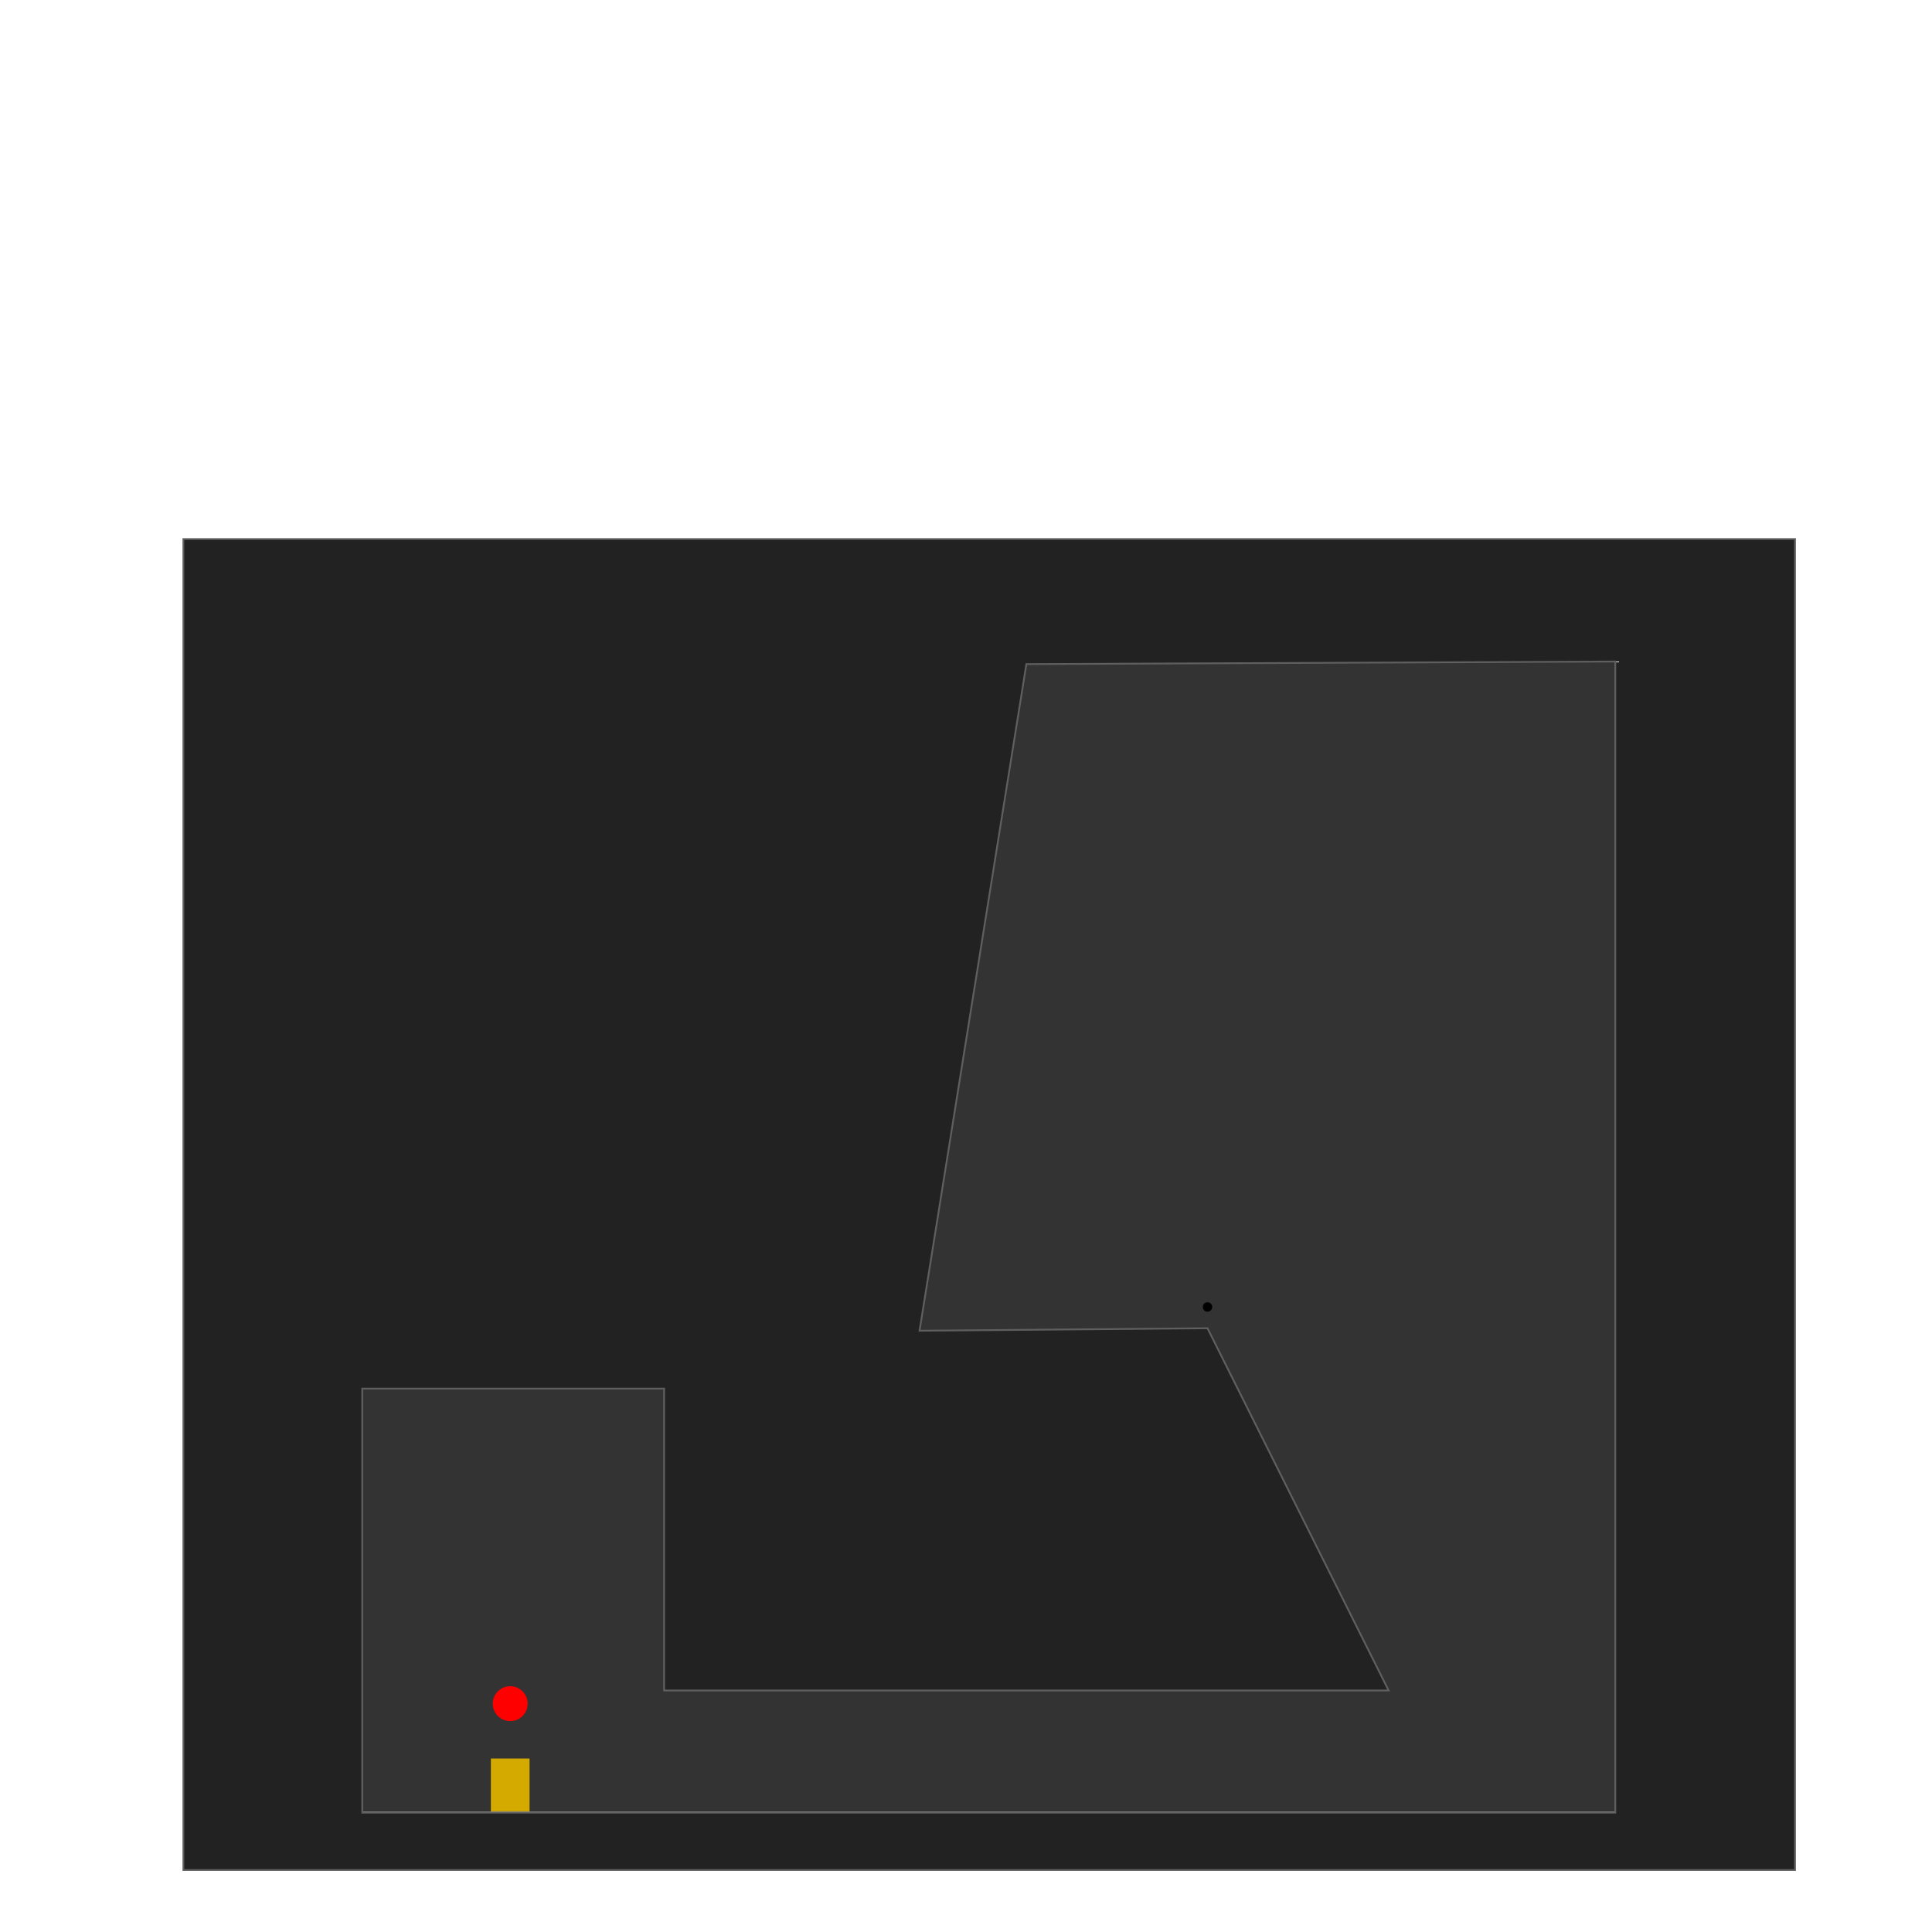
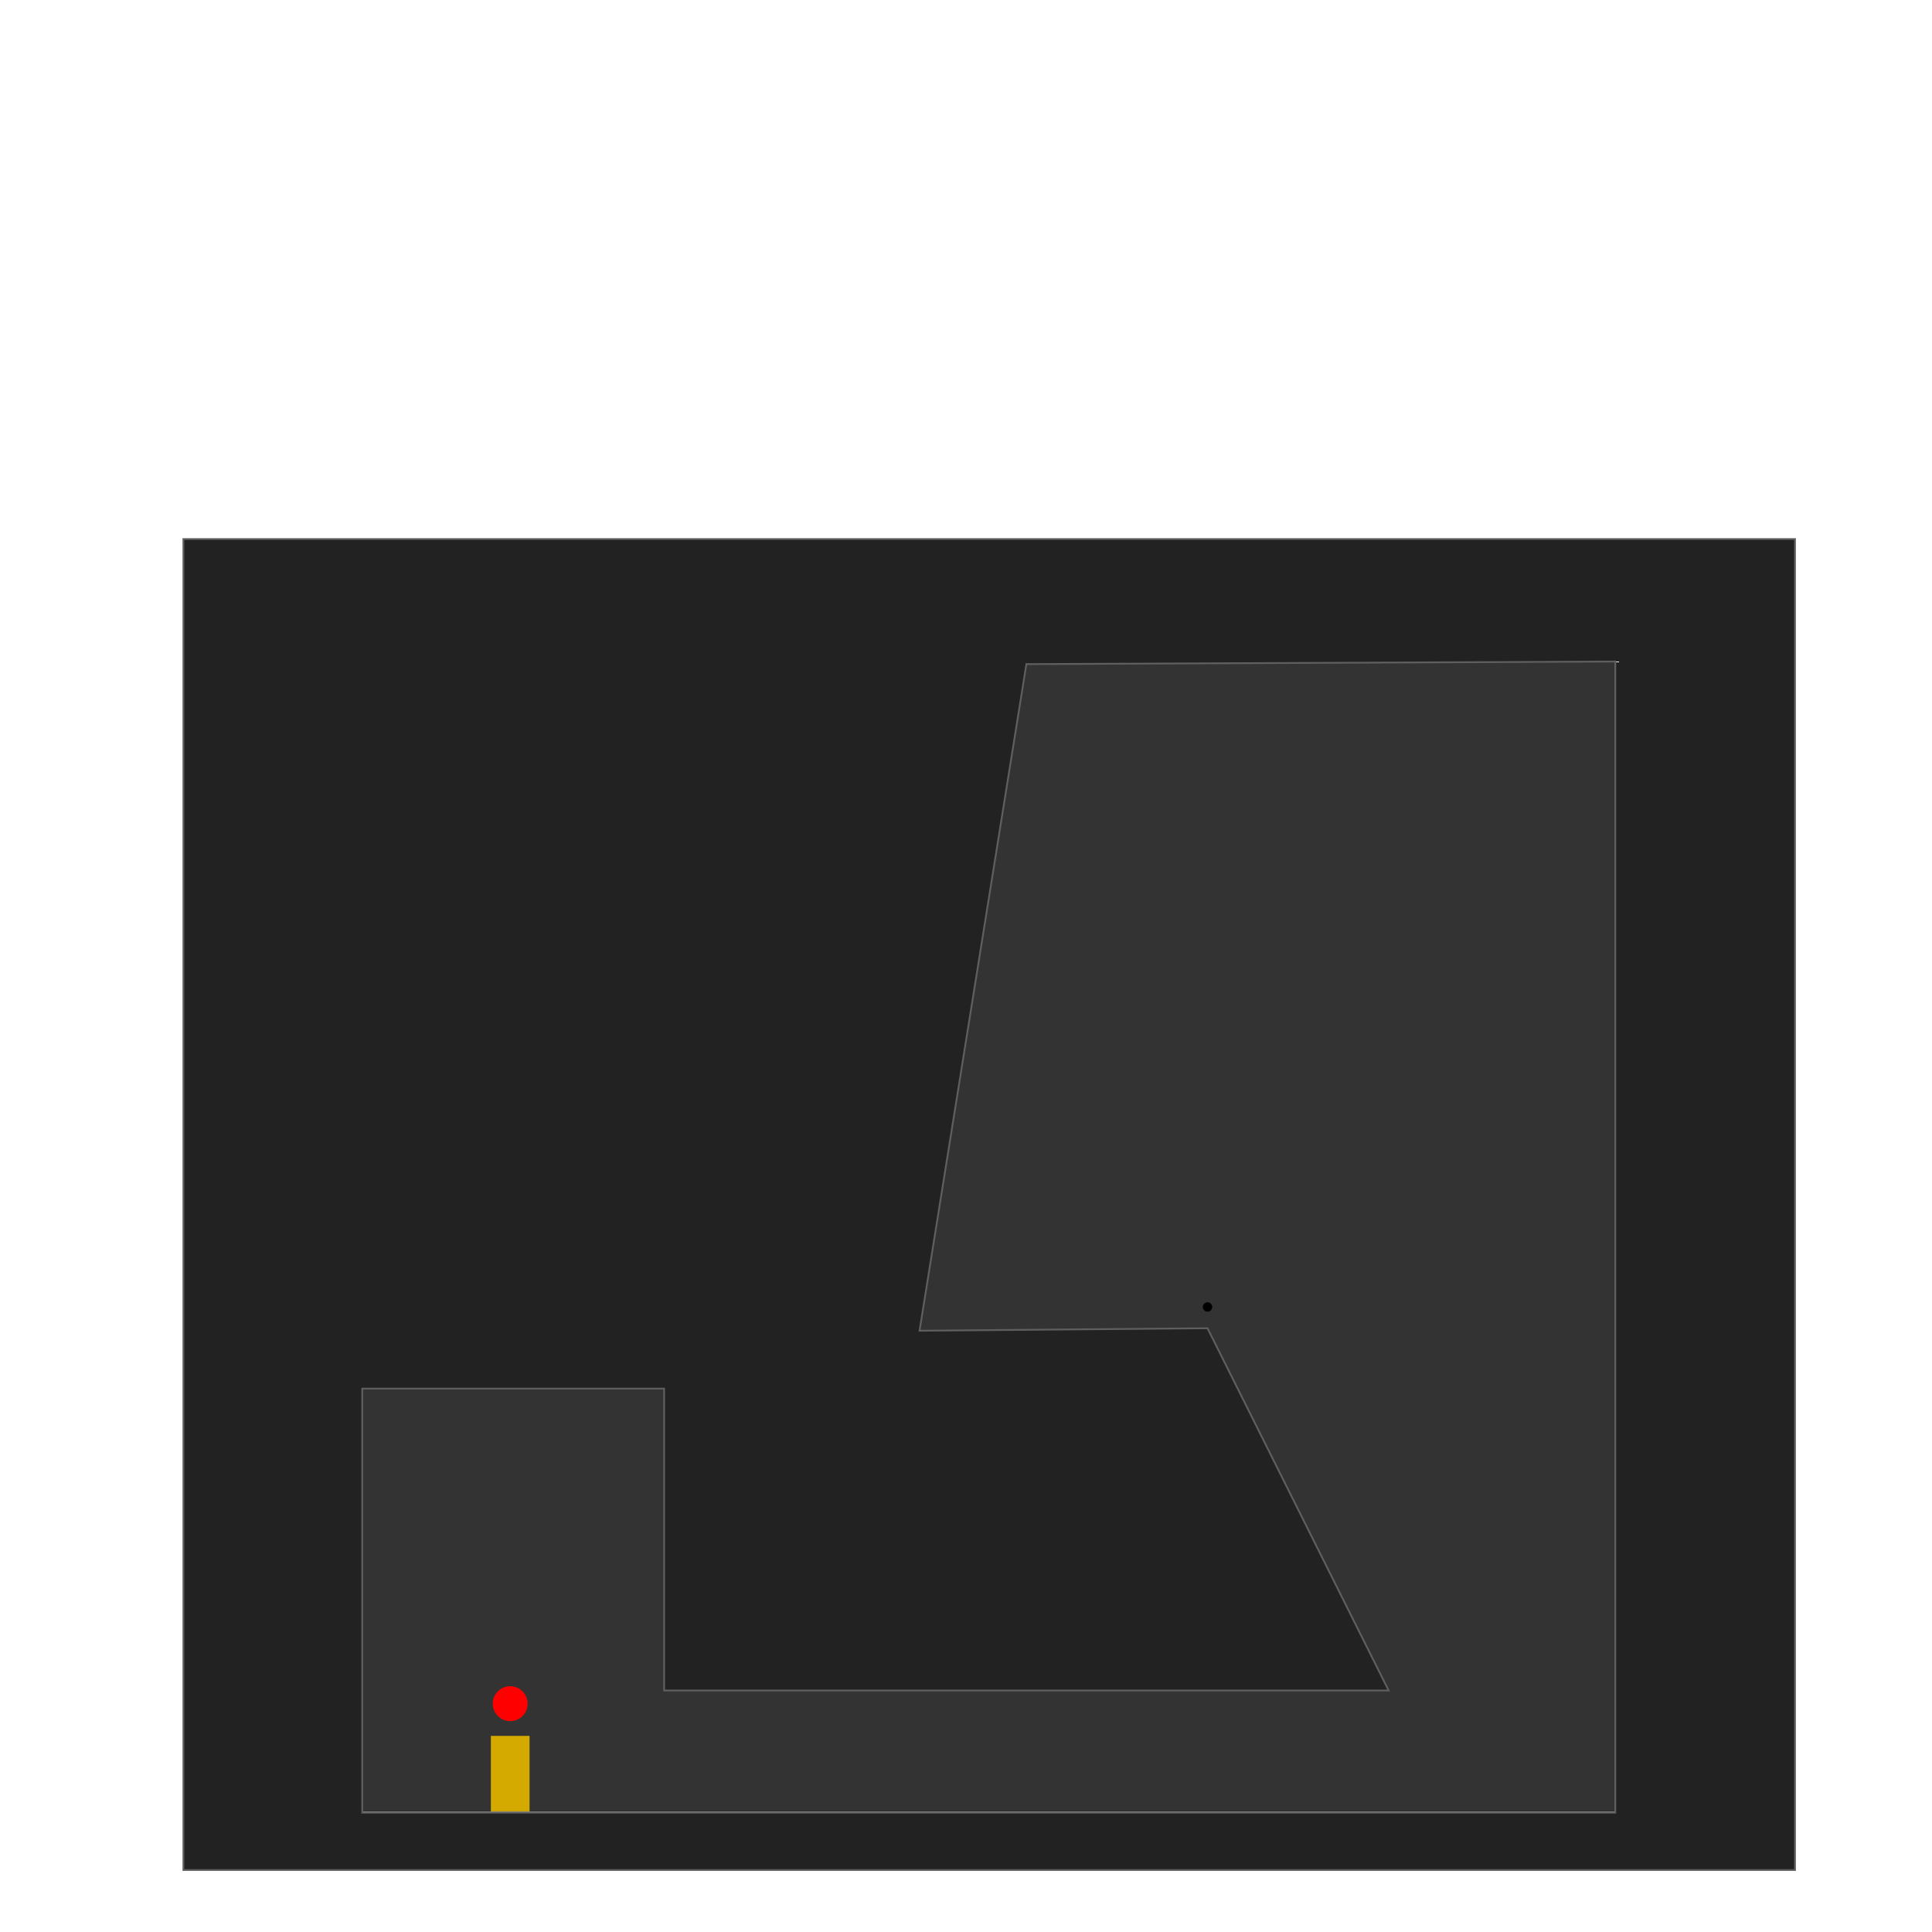
<svg xmlns="http://www.w3.org/2000/svg" width="2048" height="2048" viewBox="0 0 2048 2048" version="1.1" id="svg1">
  <defs id="defs1" />
  <g id="layer1" style="display:inline">
    <path style="fill:none;stroke:#000000;stroke-opacity:1" d="M 384,1920 H 1712.25 V 701.25 L 1088,704 974.75,1410.625 1280,1408 1472,1792 H 704 V 1472 H 384 Z" id="path1" />
  </g>
  <g id="layer8" style="display:inline;fill:none;stroke:#ff0000;stroke-opacity:1">
    <path id="path1-4-1" style="fill:none;stroke:#f90000;stroke-width:1.89;stroke-dasharray:none;stroke-opacity:1" d="M 1050.496,586.227 906.611,1469.191 1244.316,1466.287 1378.147,1734 H 762 V 1414 H 266 v 564 H 1858.24 V 582.977 Z" />
  </g>
  <g id="layer13" style="display:none">
    <path style="fill:none;stroke:#3398b5;stroke-width:1.89;stroke-dasharray:none;stroke-opacity:1;paint-order:normal" d="M 384,1921.512 H 1712.25 V 701.25 L 1088,704 974.75,1410.625 1280,1408 1472,1792 H 704 V 1472 H 384 Z" id="path1-4-0" />
  </g>
  <g id="layer17" style="display:inline">
    <path style="display:inline;fill:#333333;fill-opacity:1;stroke:none;stroke-opacity:1" d="M 384,1920 H 1712.25 V 701.25 L 1088,704 974.75,1410.625 1280,1408 1472,1792 H 704 V 1472 H 384 Z" id="path1-3" />
  </g>
  <g id="layer18" style="display:inline">
    <path id="rect1" style="fill:#222222;fill-opacity:1;stroke:#5f5f5f;stroke-width:1.89" d="M 194.402,571.422 V 1982.305 H 1902.777 V 571.422 Z M 1712.25,701.25 V 1921.512 H 384 V 1472 h 320 v 320 h 768 L 1280,1408 974.75,1410.625 1088,704 Z" />
  </g>
  <g id="layer4">
-     <rect style="fill:#d4aa00;stroke-width:6.103" id="rect2" width="41" height="56" x="520.348" y="1864.114" />
+     <rect style="fill:#d4aa00;stroke-width:7.294" id="rect2" width="41" height="80" x="520.348" y="1840.114" />
  </g>
  <g id="layer2" style="display:inline">
    <circle style="fill:#ff0000;stroke:none;stroke-width:1.489" id="path2-9" cx="540.848" cy="1805.962" r="18.5" />
  </g>
  <g id="layer3" style="display:inline">
    <circle style="fill:#000000;stroke-width:0.68" id="path3" cx="1280" cy="1385.469" r="5" />
  </g>
  <g id="layer9" style="display:none">
    <circle style="fill:#0000ff;stroke:none;stroke-width:0.201" id="path2-9-6" cx="543.5" cy="1624.5" r="2.5" />
    <circle style="display:inline;fill:#0000ff;stroke:none;stroke-width:0.201" id="path2-9-6-7" cx="1585.5" cy="1844.5" r="2.5" />
  </g>
</svg>
